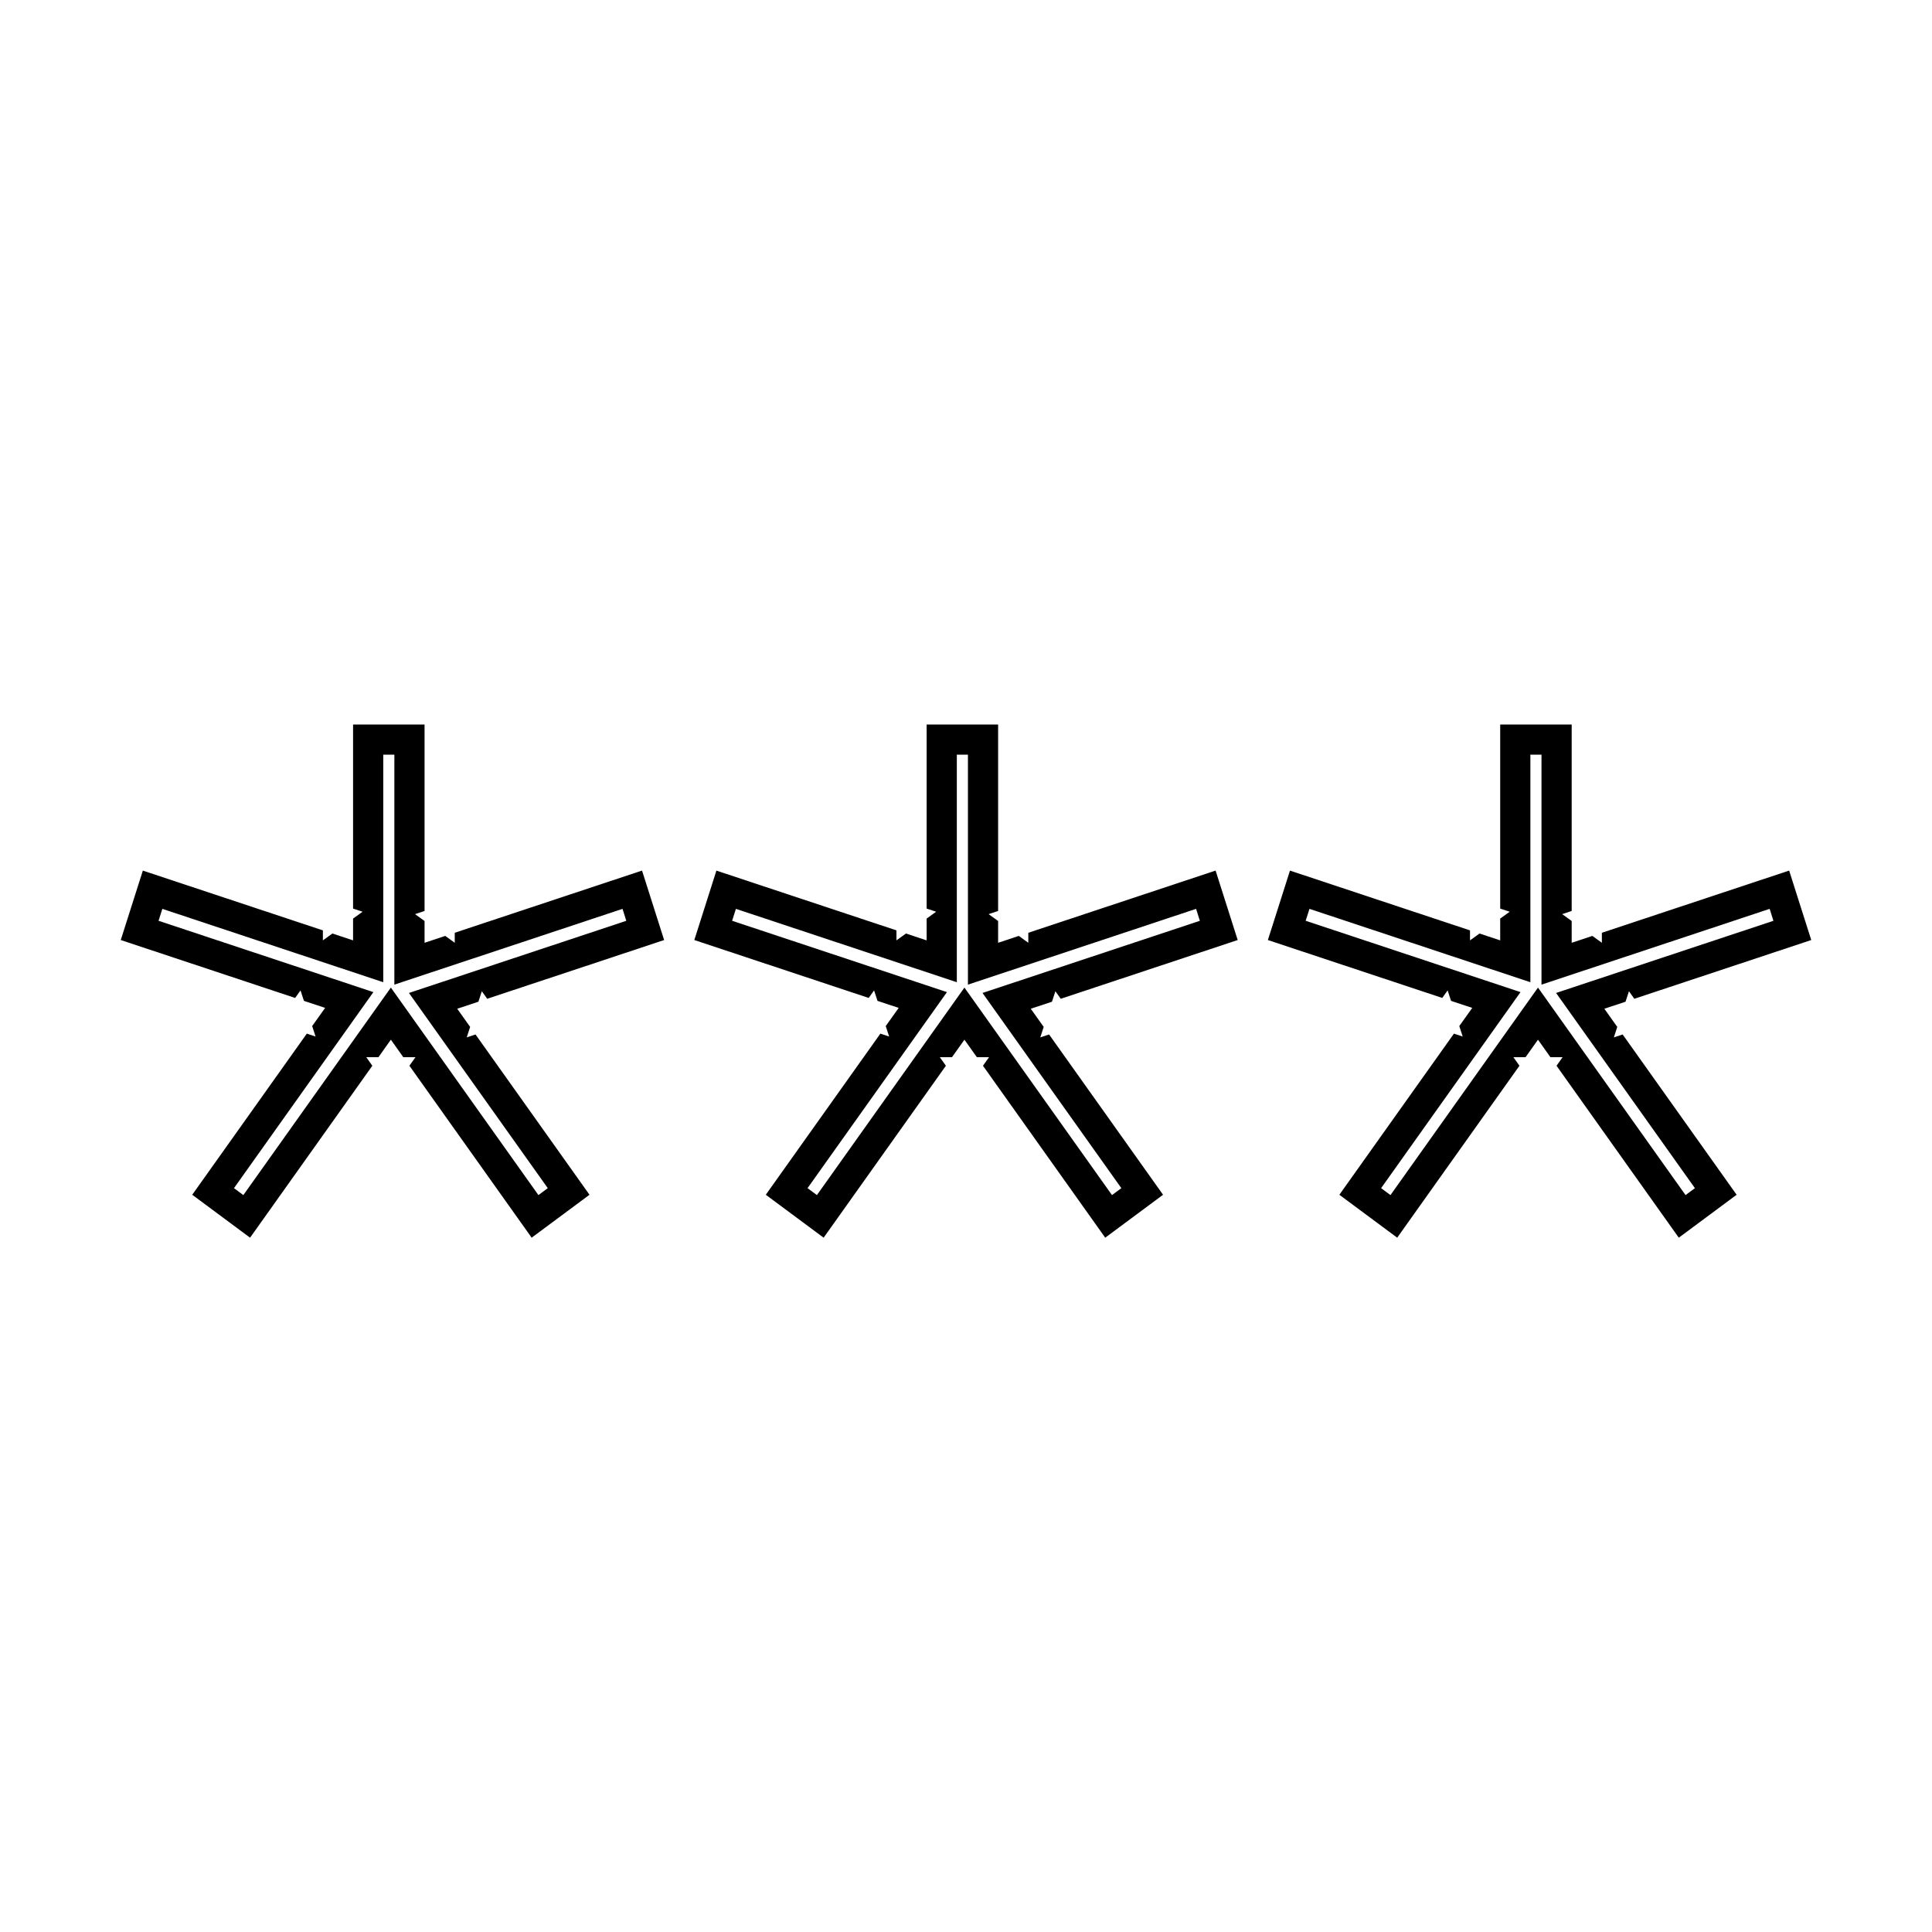
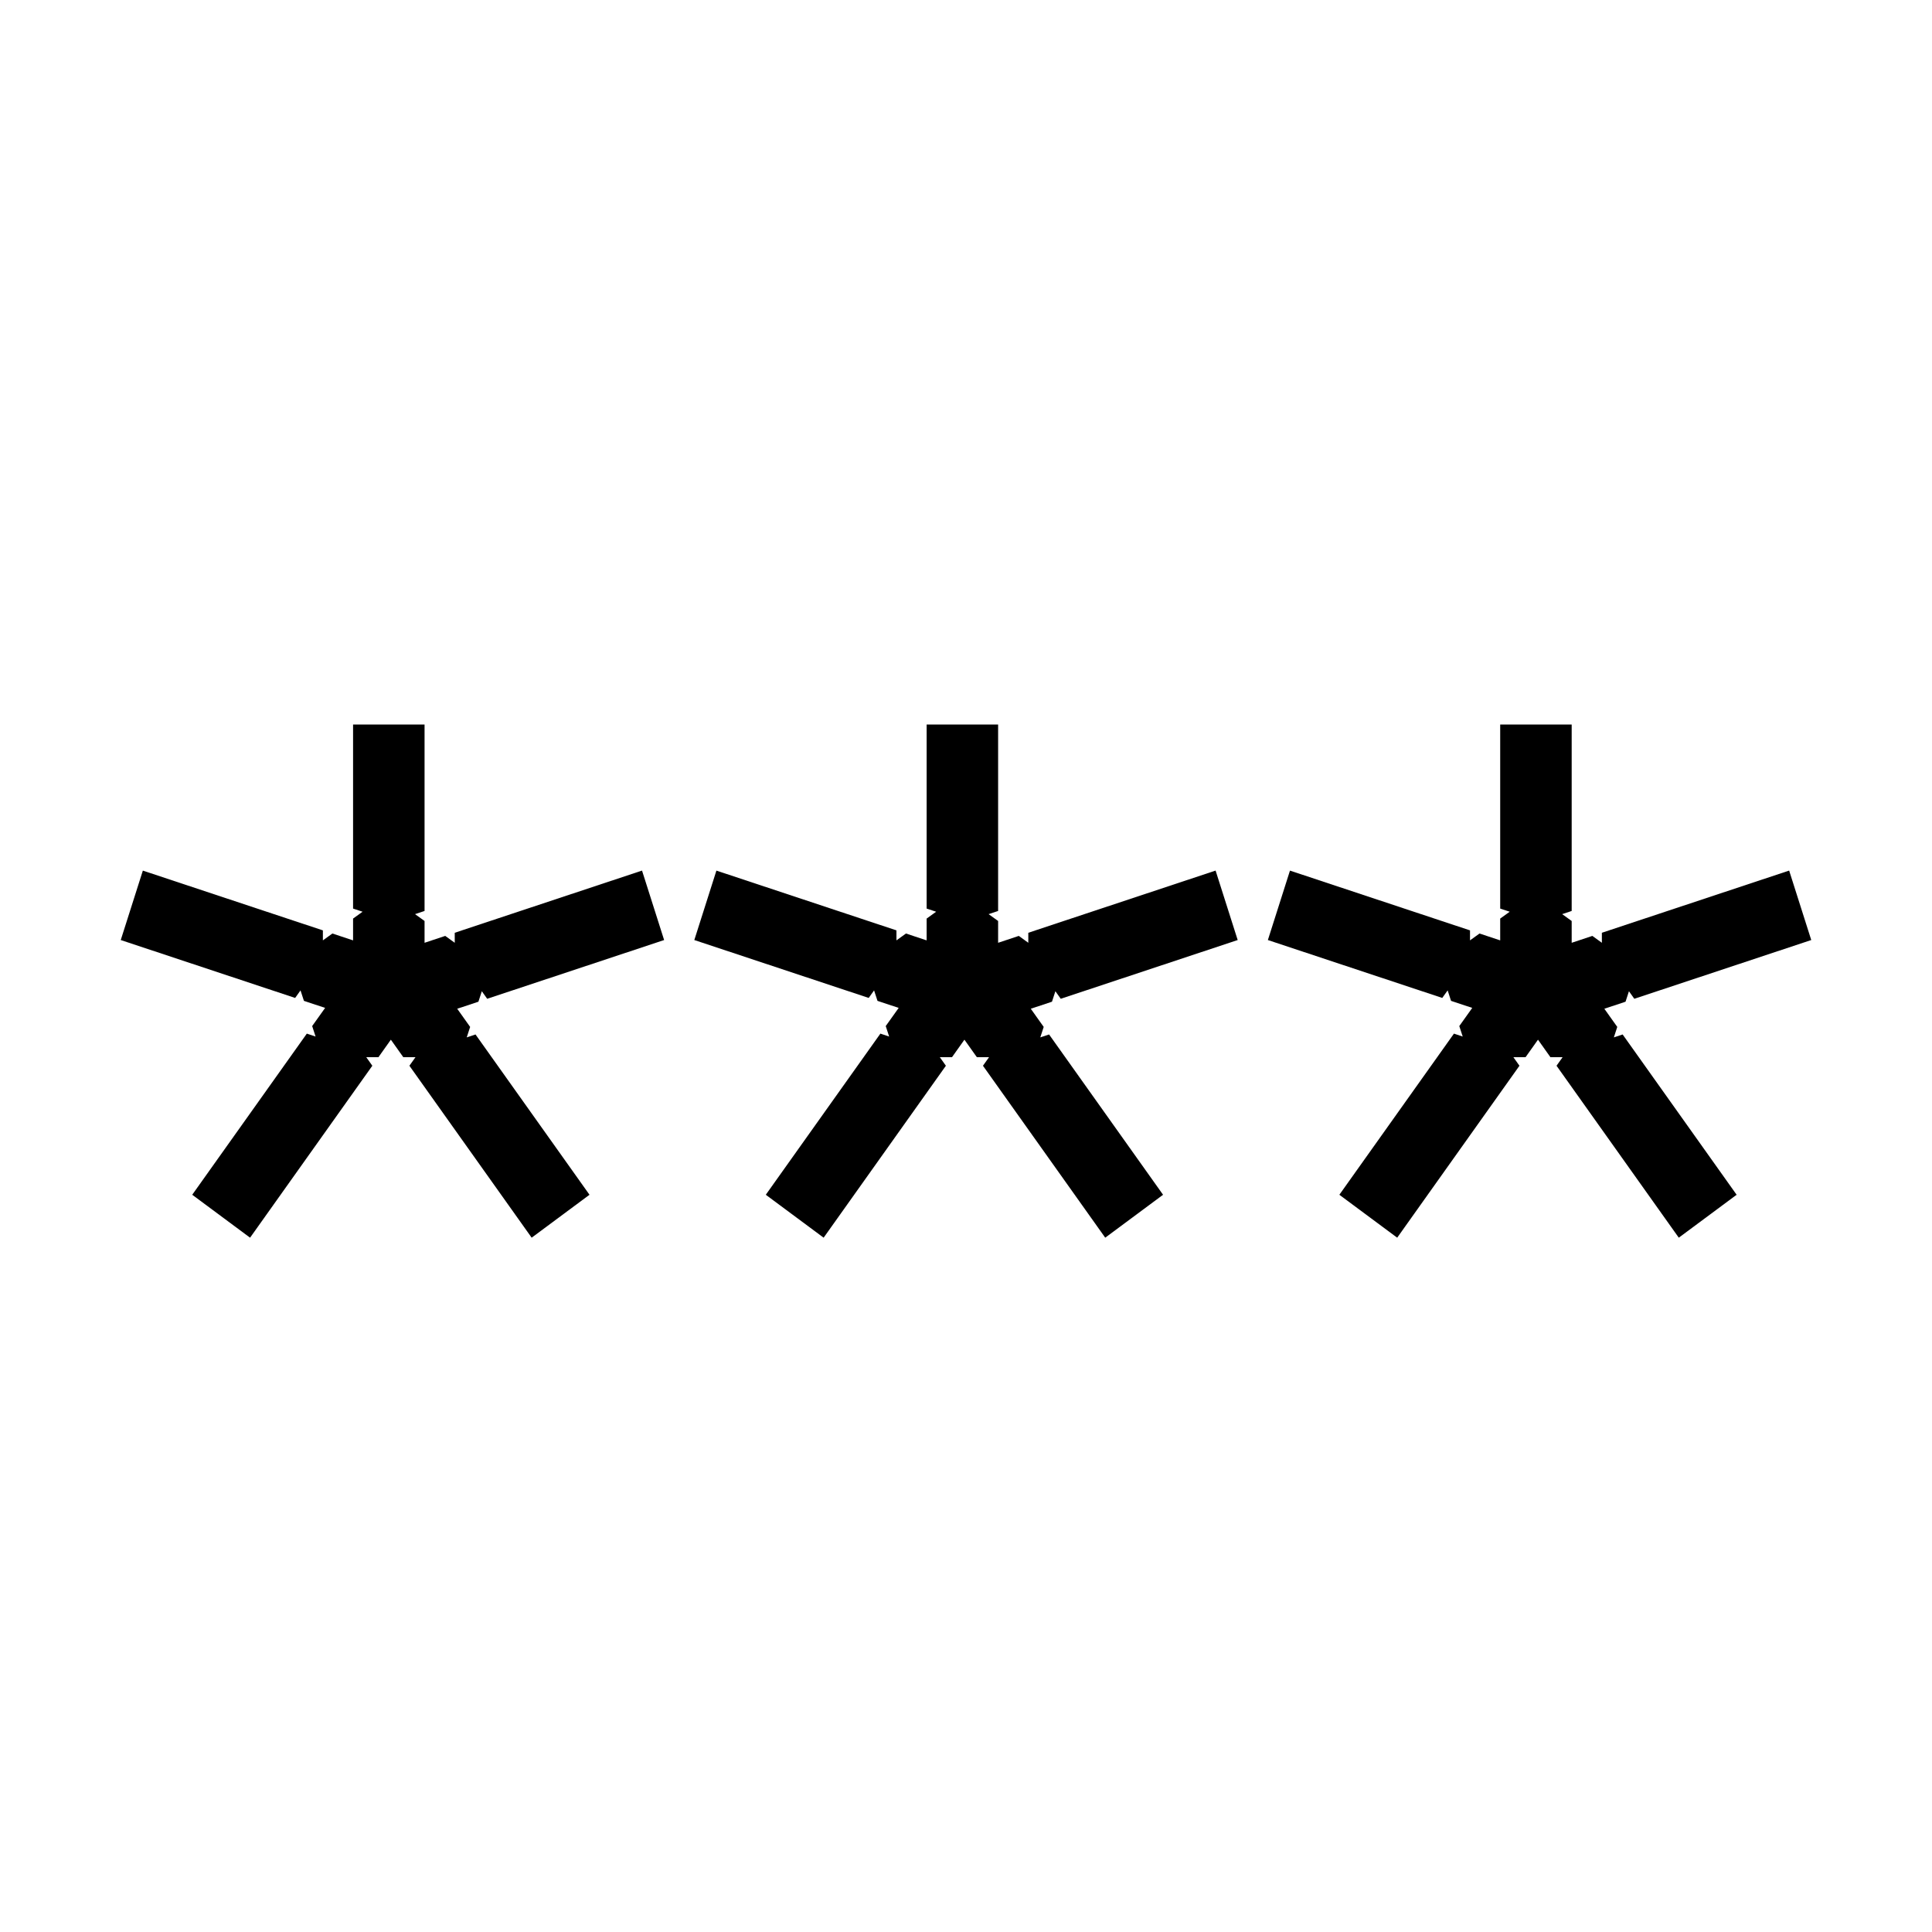
<svg xmlns="http://www.w3.org/2000/svg" viewBox="0 0 64 64">
-   <path d="M5.252 30.502l7.117 2.363-4.618 6.494.31.23 4.887-6.874 4.888 6.874.31-.23-4.599-6.466 7.2-2.39-.125-.396-7.558 2.51V25h-.368v7.537l-7.318-2.43-.126.395zm5.518 2.886l-.702-.233-.113-.347-.178.25L4 31.14l.732-2.3 5.964 1.98v.331l.315-.227.685.227v-.722l.315-.227-.315-.104V24h2.368v6.177l-.315.105.315.227v.722l.685-.228.315.228v-.332l6.204-2.06L22 31.14l-5.861 1.946-.178-.25-.113.347-.702.233.428.602-.113.347.291-.097 3.776 5.31L17.612 41l-4.05-5.696.201-.283h-.403l-.412-.58-.412.58h-.403l.201.283L8.284 41l-1.916-1.422 3.796-5.338.29.097-.113-.347.429-.602zm13.482-2.886l7.117 2.363-4.618 6.494.31.23 4.887-6.874 4.888 6.874.31-.23-4.599-6.466 7.2-2.39-.125-.396-7.558 2.51V25h-.368v7.537l-7.318-2.43-.126.395zm5.518 2.886l-.702-.233-.113-.347-.178.25L23 31.14l.732-2.3 5.964 1.98v.331l.315-.227.685.227v-.722l.315-.227-.315-.104V24h2.368v6.177l-.315.105.315.227v.722l.685-.228.315.228v-.332l6.204-2.06L41 31.14l-5.861 1.946-.178-.25-.113.347-.702.233.428.602-.113.347.291-.097 3.776 5.31L36.612 41l-4.05-5.696.201-.283h-.403l-.412-.58-.412.58h-.403l.201.283L27.284 41l-1.916-1.422 3.796-5.338.29.097-.113-.347.429-.602zm13.482-2.886l7.117 2.363-4.618 6.494.31.23 4.887-6.874 4.888 6.874.31-.23-4.599-6.466 7.2-2.39-.125-.396-7.558 2.51V25h-.368v7.537l-7.318-2.43-.126.395zm5.518 2.886l-.702-.233-.113-.347-.178.25L42 31.14l.732-2.3 5.964 1.98v.331l.315-.227.685.227v-.722l.315-.227-.315-.104V24h2.368v6.177l-.315.105.315.227v.722l.685-.228.315.228v-.332l6.204-2.06L60 31.14l-5.861 1.946-.178-.25-.113.347-.702.233.428.602-.113.347.291-.097 3.776 5.31L55.612 41l-4.05-5.696.201-.283h-.403l-.412-.58-.412.58h-.403l.201.283L46.284 41l-1.916-1.422 3.796-5.338.29.097-.113-.347.429-.602z" />
+   <path d="M10.77 33.388l-.702-.233-.113-.347-.178.25L4 31.14l.732-2.3 5.964 1.98v.331l.315-.227.685.227v-.722l.315-.227-.315-.104V24h2.368v6.177l-.315.105.315.227v.722l.685-.228.315.228v-.332l6.204-2.06L22 31.14l-5.861 1.946-.178-.25-.113.347-.702.233.428.602-.113.347.291-.097 3.776 5.31L17.612 41l-4.05-5.696.201-.283h-.403l-.412-.58-.412.58h-.403l.201.283L8.284 41l-1.916-1.422 3.796-5.338.29.097-.113-.347.429-.602zm19 0l-.702-.233-.113-.347-.178.25L23 31.14l.732-2.3 5.964 1.98v.331l.315-.227.685.227v-.722l.315-.227-.315-.104V24h2.368v6.177l-.315.105.315.227v.722l.685-.228.315.228v-.332l6.204-2.06L41 31.14l-5.861 1.946-.178-.25-.113.347-.702.233.428.602-.113.347.291-.097 3.776 5.31L36.612 41l-4.05-5.696.201-.283h-.403l-.412-.58-.412.58h-.403l.201.283L27.284 41l-1.916-1.422 3.796-5.338.29.097-.113-.347.429-.602zm19 0l-.702-.233-.113-.347-.178.25L42 31.14l.732-2.3 5.964 1.98v.331l.315-.227.685.227v-.722l.315-.227-.315-.104V24h2.368v6.177l-.315.105.315.227v.722l.685-.228.315.228v-.332l6.204-2.06L60 31.14l-5.861 1.946-.178-.25-.113.347-.702.233.428.602-.113.347.291-.097 3.776 5.31L55.612 41l-4.05-5.696.201-.283h-.403l-.412-.58-.412.58h-.403l.201.283L46.284 41l-1.916-1.422 3.796-5.338.29.097-.113-.347.429-.602z" />
</svg>
